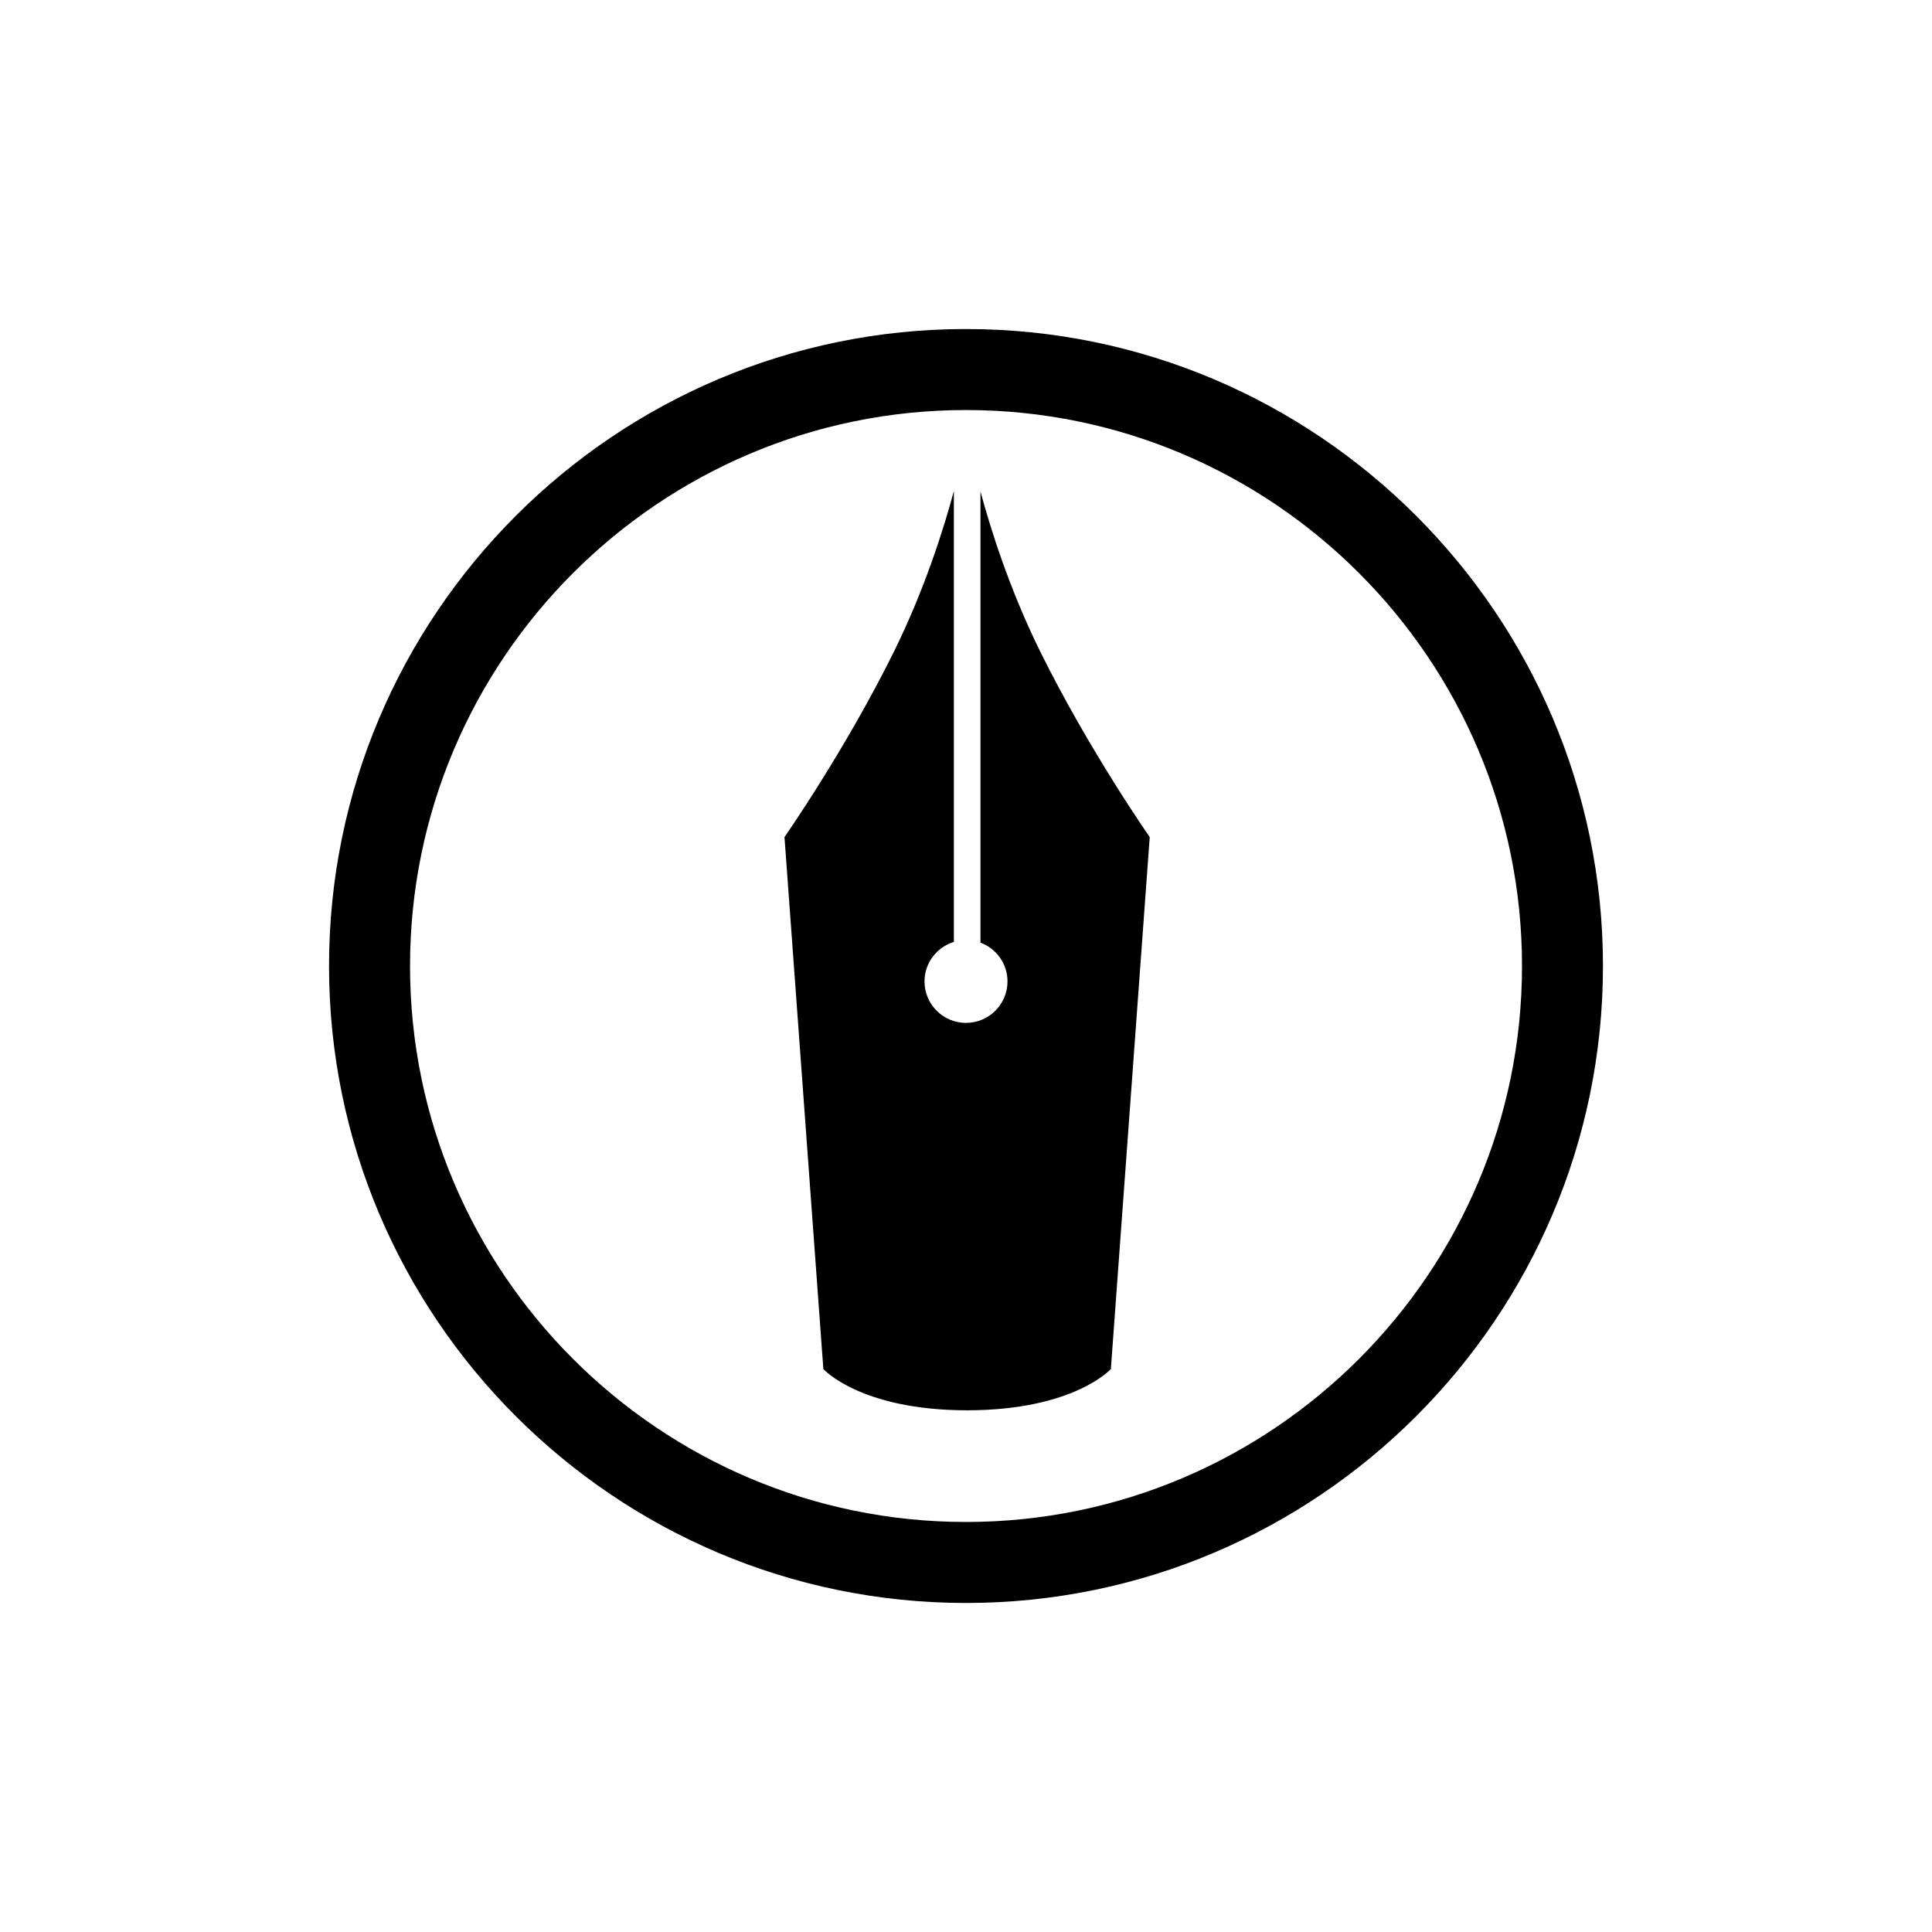
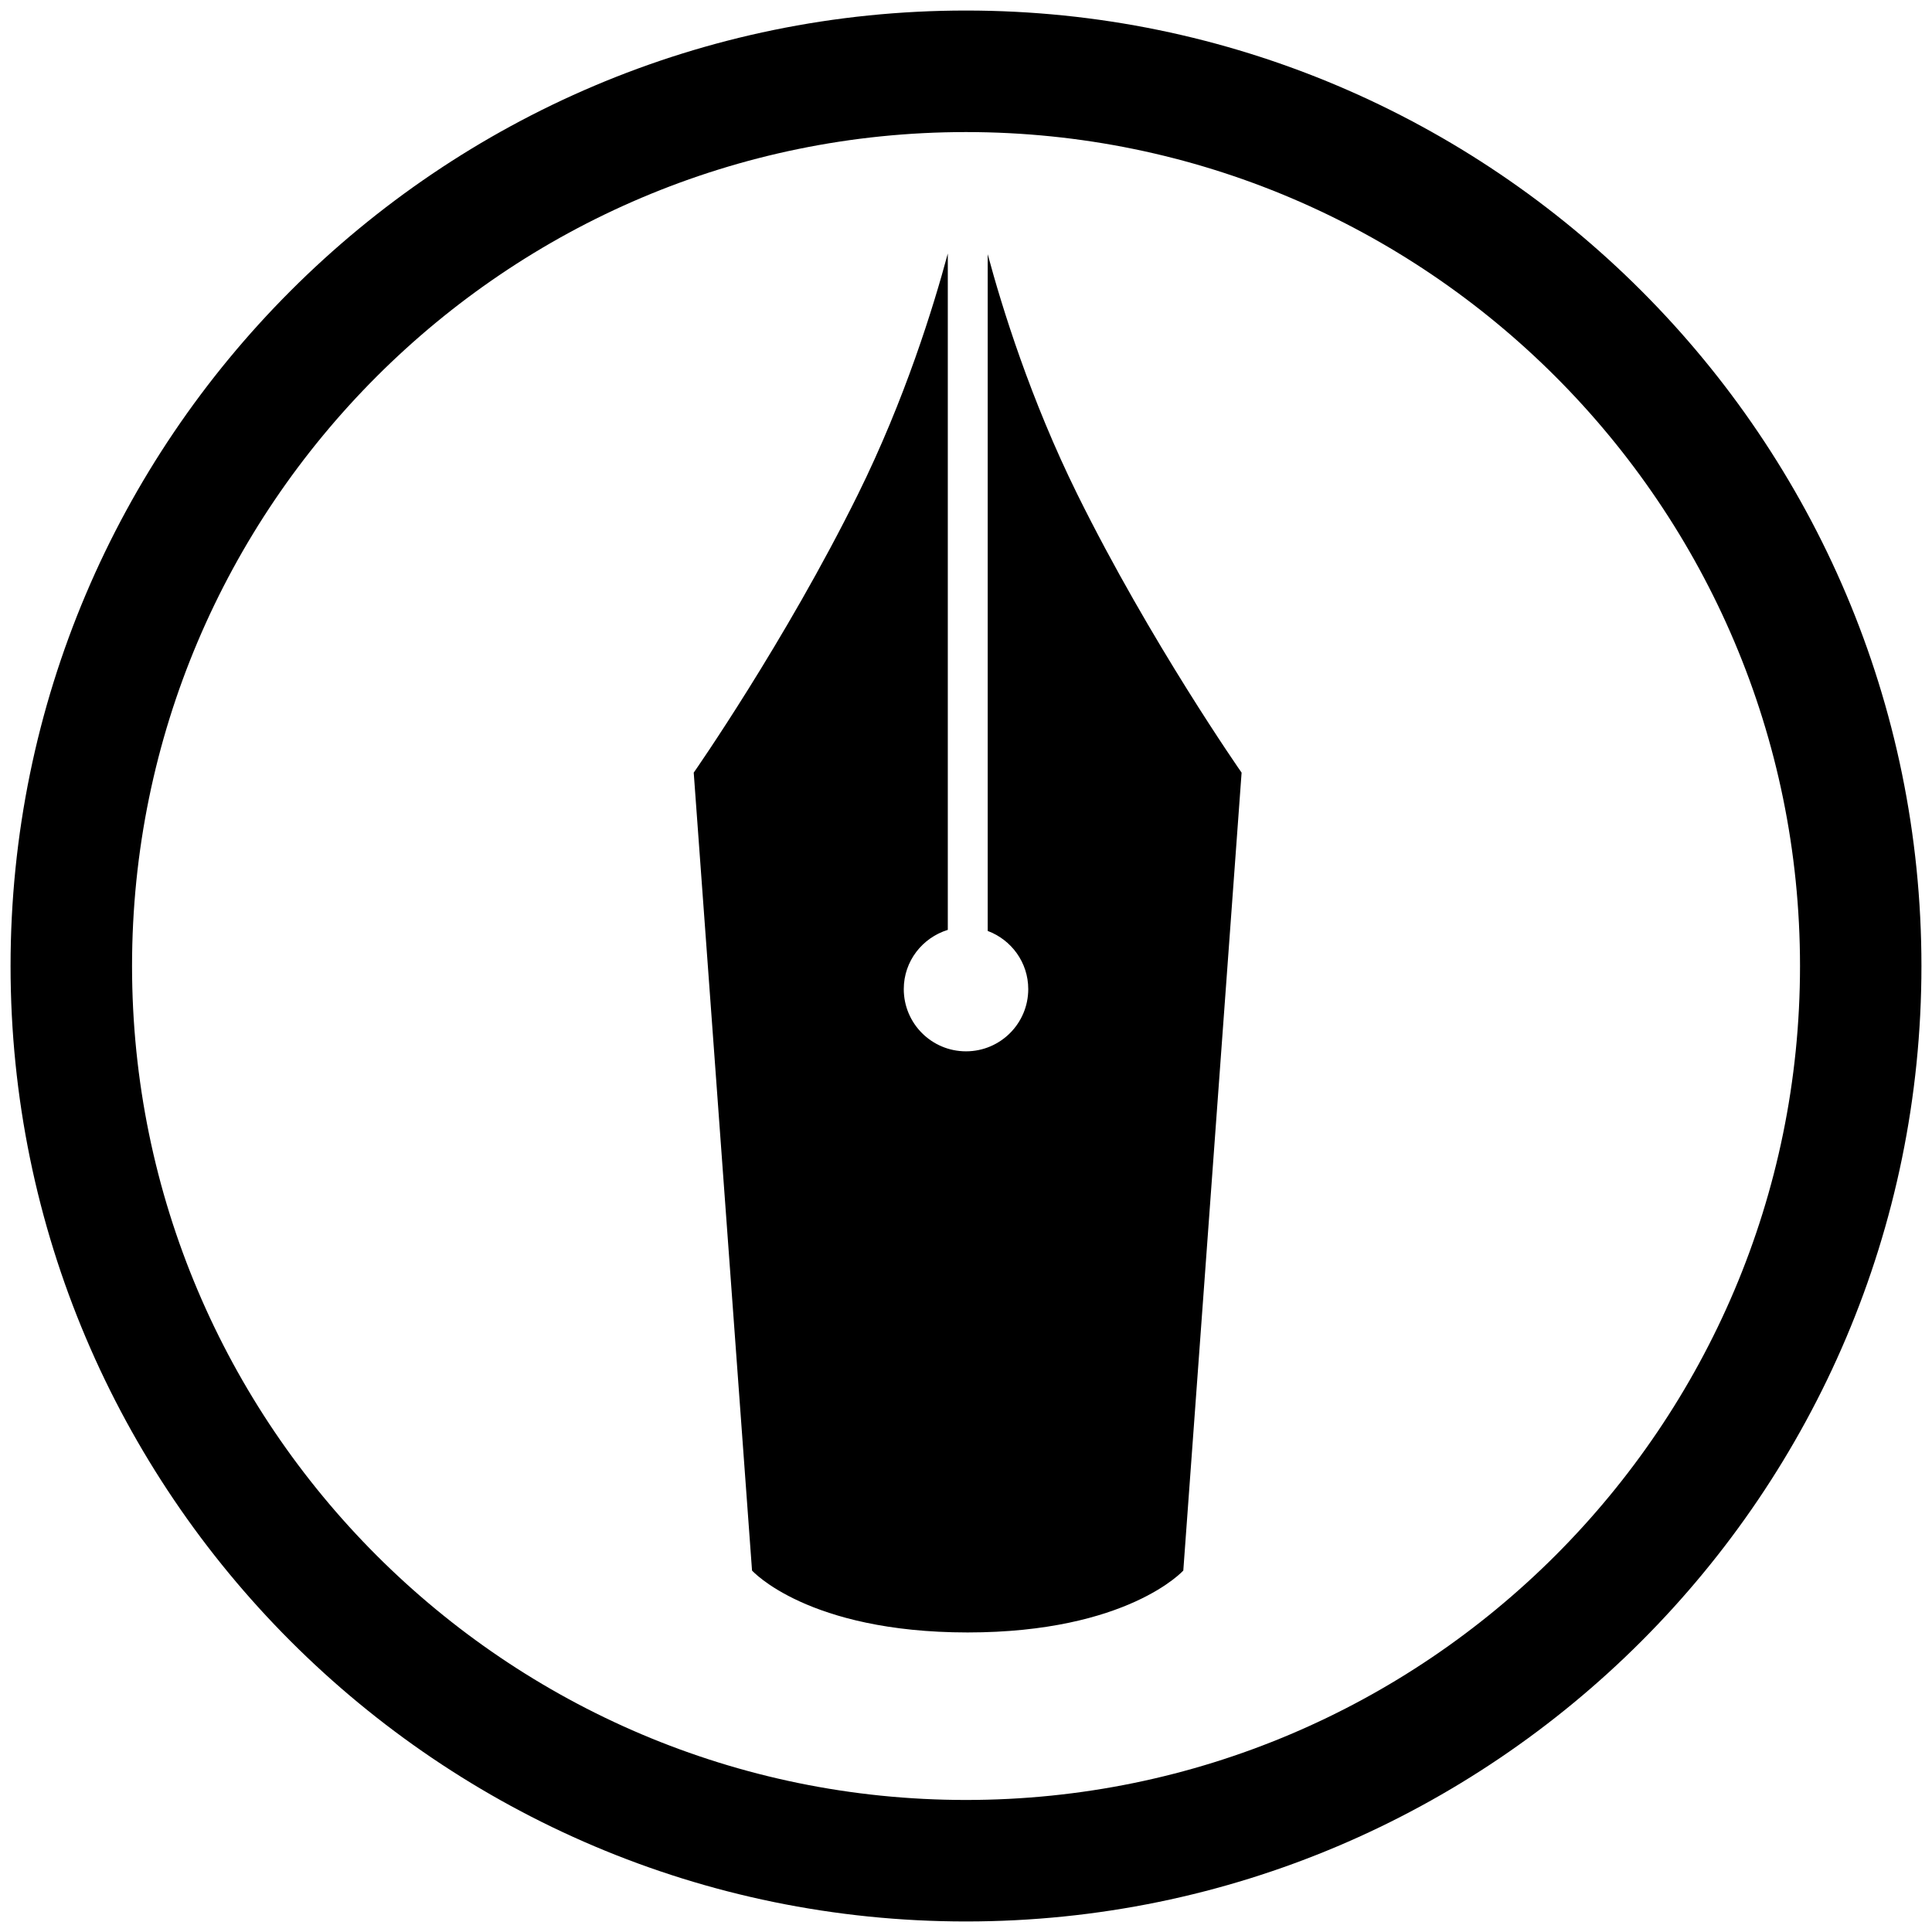
- <svg xmlns="http://www.w3.org/2000/svg" width="300" height="300" viewBox="0 0 300 300">
+ <svg xmlns="http://www.w3.org/2000/svg" width="24" height="24" viewBox="50 50 200 200">
  <path fill="#000" d="M149.999 248.909c-54.537 0-98.906-44.367-98.906-98.909 0-54.537 44.369-98.909 98.906-98.909 54.545 0 98.908 44.372 98.908 98.909 0 54.542-44.363 98.909-98.908 98.909zm0-185.238c-47.601 0-86.33 38.723-86.33 86.329 0 47.605 38.729 86.332 86.33 86.332 47.61 0 86.338-38.727 86.338-86.332 0-47.606-38.728-86.329-86.338-86.329zM161.52 101.16c-4.832-9.785-7.783-19.3-9.273-24.845v70.055c2.447.917 4.197 3.257 4.197 6.021 0 3.559-2.887 6.442-6.443 6.442-3.56 0-6.443-2.885-6.443-6.442 0-2.896 1.925-5.317 4.558-6.131v-70.019c-1.485 5.531-4.438 15.092-9.293 24.919-7.571 15.314-17.009 28.823-17.009 28.823l6.036 82.598s5.736 6.401 22.31 6.41h.023c16.573-.009 22.312-6.41 22.312-6.41l6.035-82.598c-.003 0-9.441-13.508-17.01-28.823z" />
</svg>
